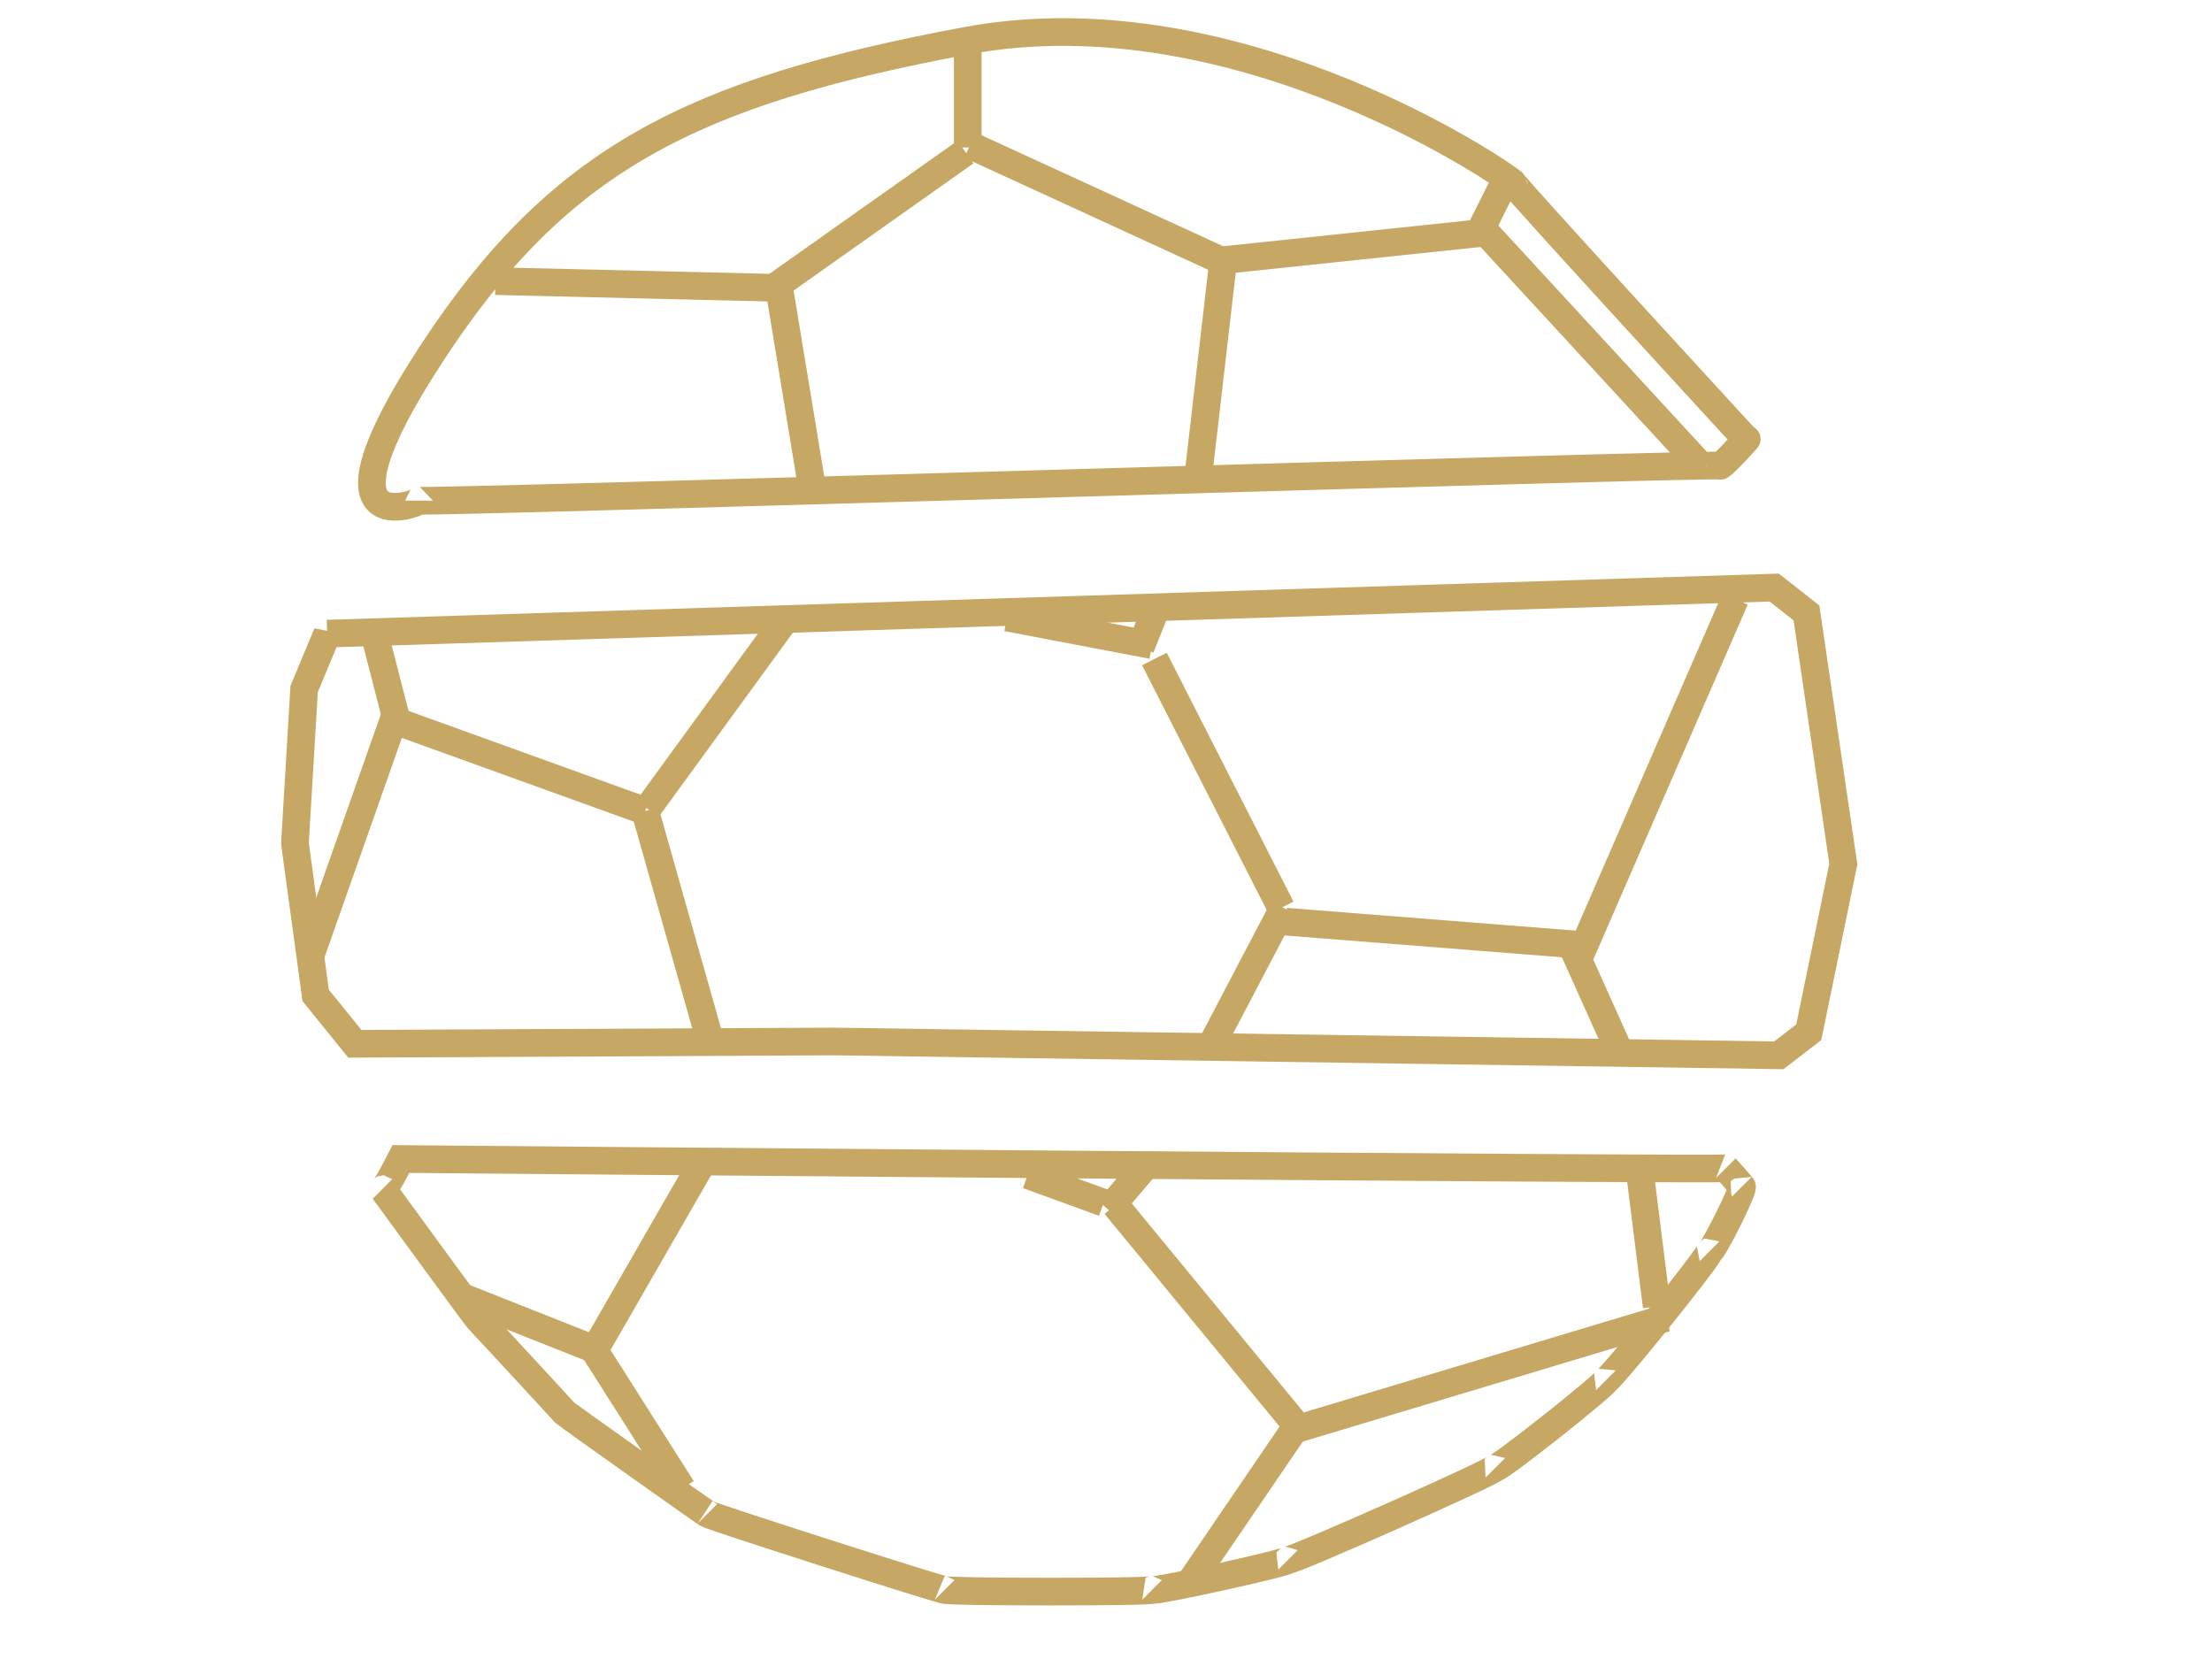
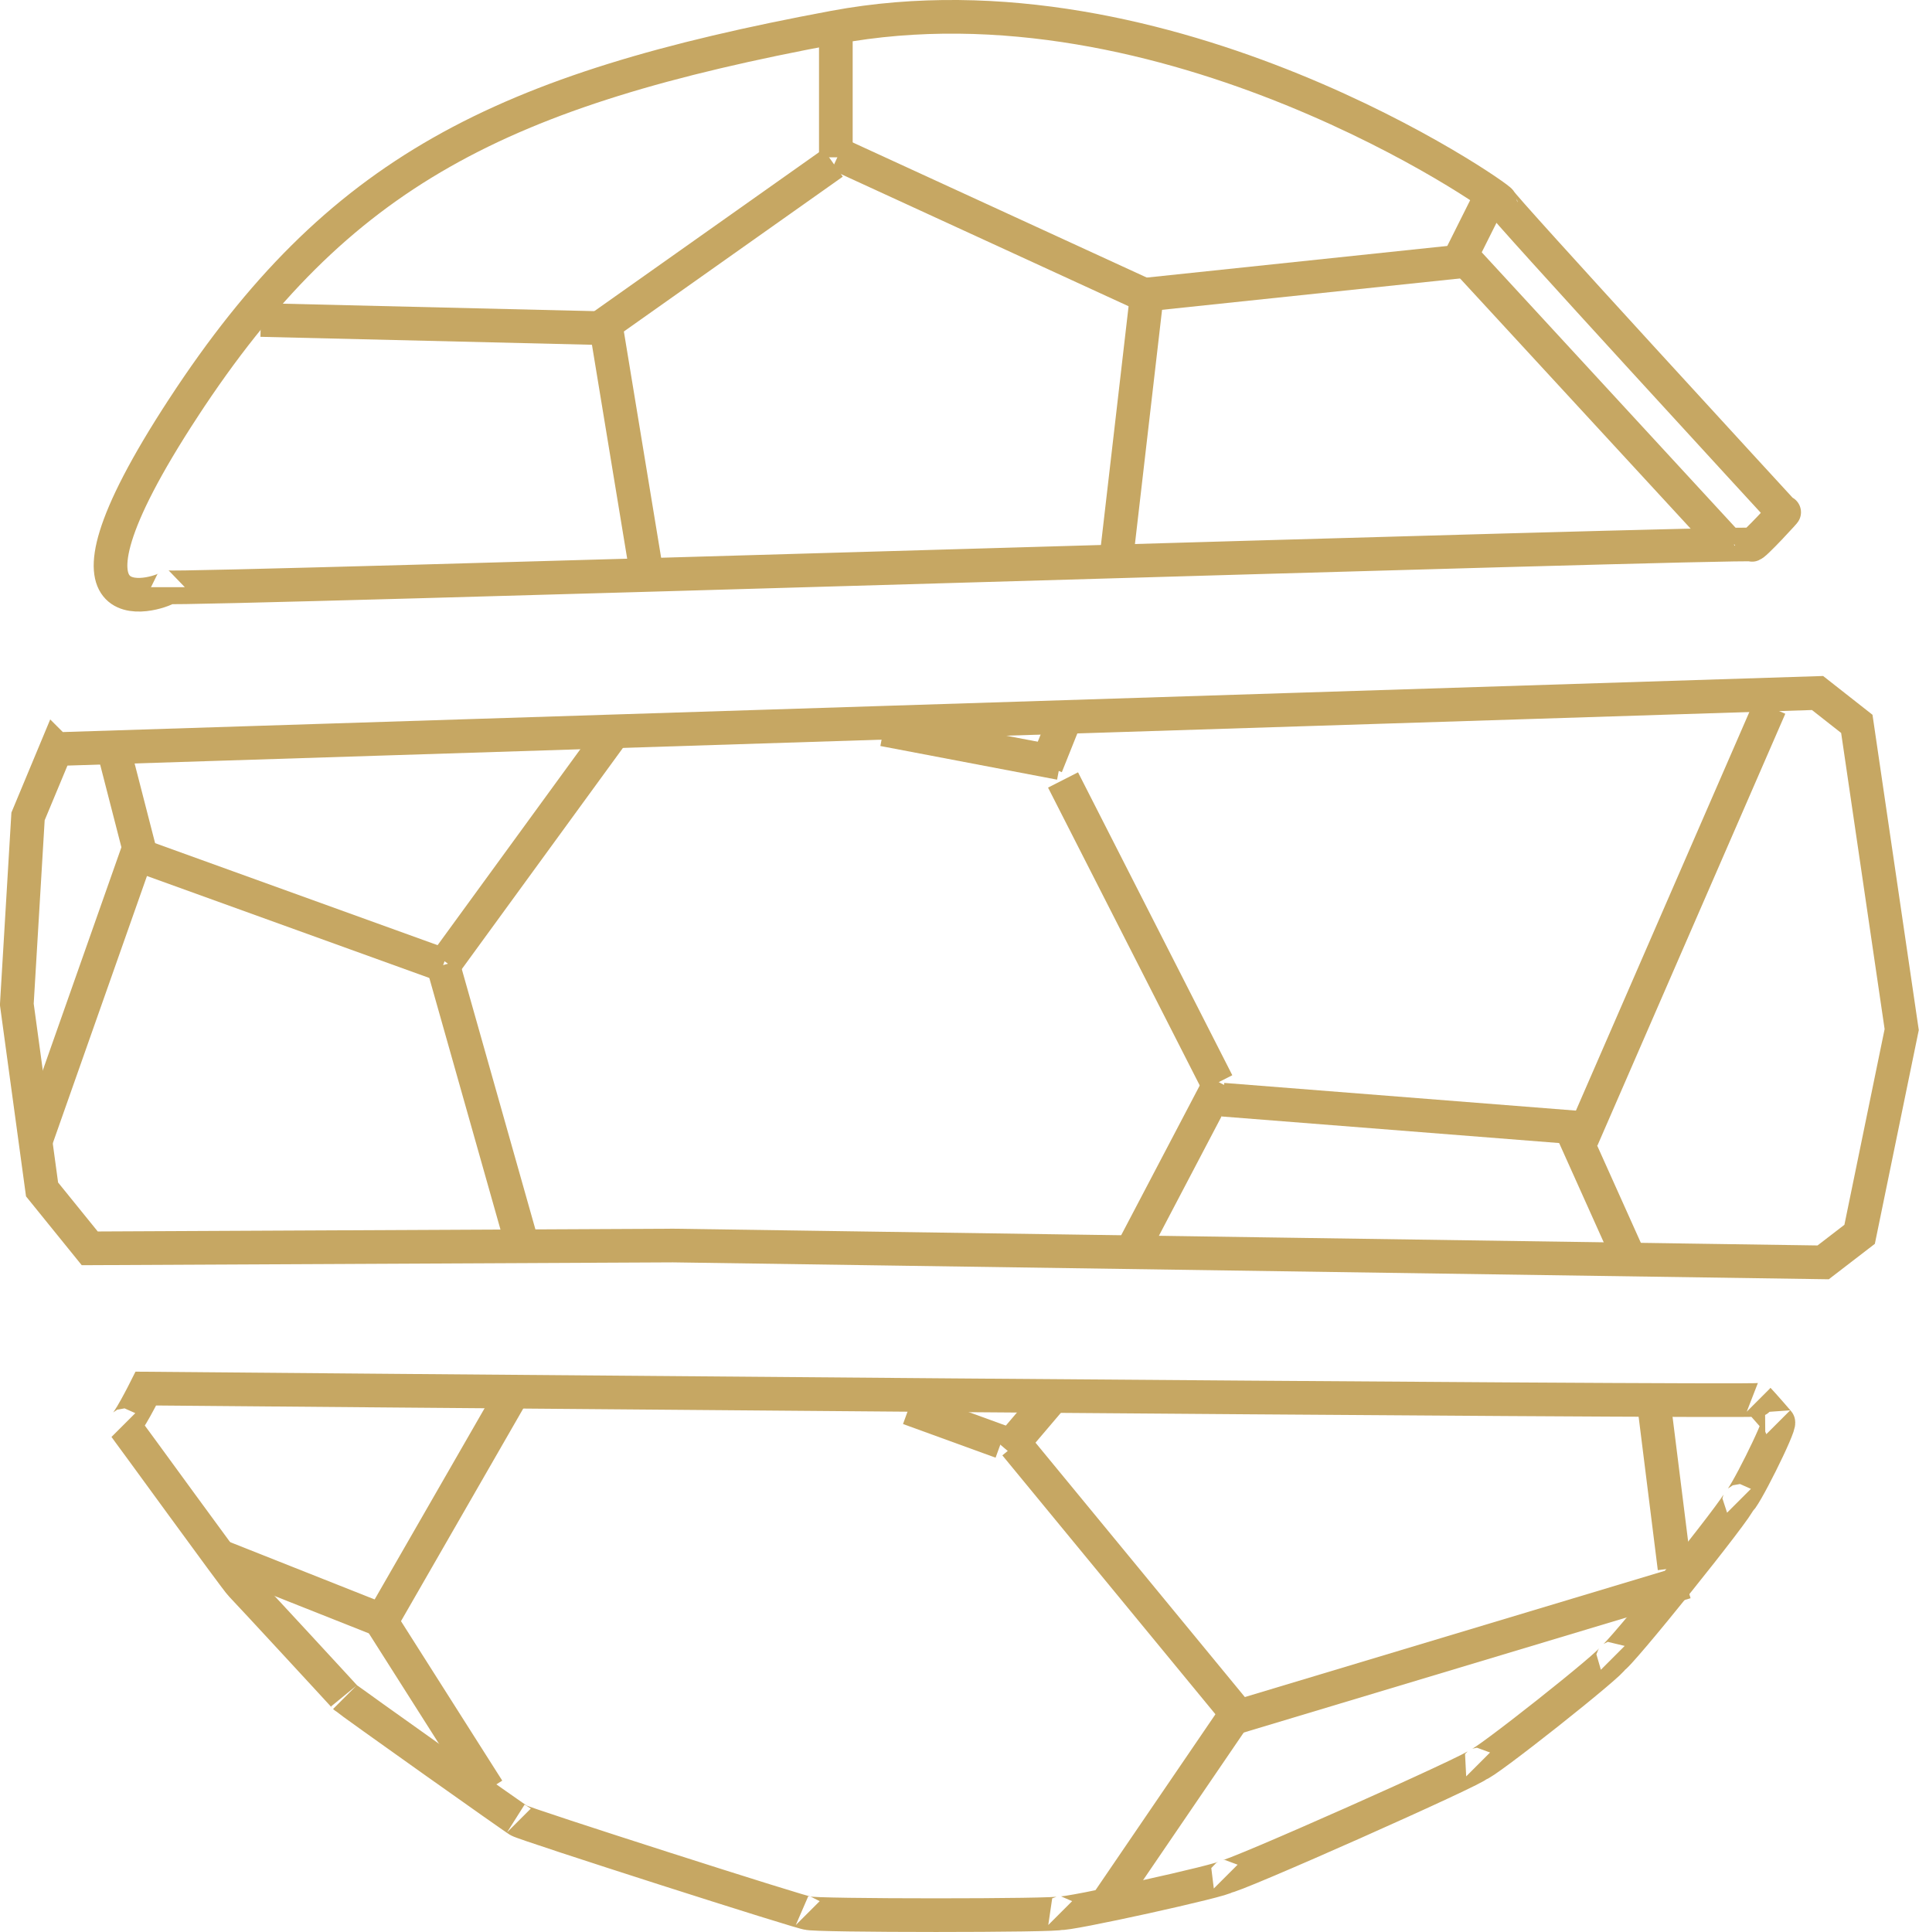
- <svg xmlns="http://www.w3.org/2000/svg" width="800" height="600">
+ <svg xmlns="http://www.w3.org/2000/svg" viewBox="101.67 6.59 570 574.04">
  <g id="Layer_1">
    <path stroke="#C6A763" stroke-width="10" id="svg_3" d="m156.184,127.719c45.921,-70.219 94.079,-94.474 193.289,-112.982c99.21,-18.509 197.895,50.526 197.895,51.579c0,1.053 84.211,92.632 84.211,92.632c1.667,-1.667 -9.474,10.526 -9.474,9.474c0,-1.053 -470.526,13.684 -470.526,12.632c0,1.053 -41.316,16.886 4.605,-53.333z" opacity="NaN" fill="none" />
    <path id="svg_4" d="m118.333,229.167l523.333,-16.667l11.667,9.167l13.333,90.833l-12.5,60.833l-10.833,8.333l-341.667,-5l-173.333,0.833l-14.167,-17.5l-7.5,-55l3.333,-55.833l8.333,-20z" opacity="NaN" stroke-width="10" stroke="#C6A763" fill="none" />
    <path id="svg_5" d="m145,419.167c0,0 480,4.167 479.167,3.333c0.833,0.833 6.667,7.5 5.833,6.667c0.833,0.833 -10.833,24.167 -11.667,23.333c0.833,0.833 -36.667,47.5 -37.5,46.667c0.833,0.833 -39.167,32.5 -40,31.667c0.833,0.833 -74.167,34.167 -75,33.333c0.833,0.833 -48.333,11.667 -49.167,10.833c0.833,0.833 -74.167,0.833 -75,0c0.833,0.833 -85,-26.667 -85.833,-27.5c0.833,0.833 -50.833,-35.833 -51.667,-36.667c0.833,0.833 -29.167,-31.667 -30.833,-33.333c-1.667,-1.667 -34.167,-46.667 -35,-47.5c0.833,0.833 6.667,-10.833 6.667,-10.833z" opacity="NaN" stroke-width="10" stroke="#C6A763" fill="none" />
    <line id="svg_6" y2="104.167" x2="283.333" y1="101.667" x1="179.167" stroke-width="10" stroke="#C6A763" fill="none" />
    <line id="svg_7" y2="53.333" x2="350" y1="17.5" x1="350" stroke-width="10" stroke="#C6A763" fill="none" />
    <line id="svg_8" y2="55" x2="349.167" y1="103.333" x1="280.833" stroke-width="10" stroke="#C6A763" fill="none" />
    <line id="svg_9" y2="84.167" x2="536.667" y1="94.167" x1="441.667" stroke-width="10" stroke="#C6A763" fill="none" />
    <line id="svg_10" y2="95" x2="443.333" y1="52.5" x1="350.833" stroke-width="10" stroke="#C6A763" fill="none" />
    <line id="svg_11" y2="67.5" x2="543.333" y1="85.833" x1="534.167" stroke-width="10" stroke="#C6A763" fill="none" />
    <line id="svg_12" y2="93.333" x2="442.5" y1="172.5" x1="433.333" stroke-width="10" stroke="#C6A763" fill="none" />
    <line id="svg_13" y2="103.333" x2="281.667" y1="174.167" x1="293.333" stroke-width="10" stroke="#C6A763" fill="none" />
    <line id="svg_14" y2="169.167" x2="615.833" y1="84.167" x1="537.5" stroke-width="10" stroke="#C6A763" fill="none" />
    <line id="svg_15" y2="260" x2="143.333" y1="230.833" x1="135.833" stroke-width="10" stroke="#C6A763" fill="none" />
    <line id="svg_16" y2="257.5" x2="143.333" y1="345" x1="112.5" stroke-width="10" stroke="#C6A763" fill="none" />
    <line id="svg_17" y2="260.833" x2="143.333" y1="293.333" x1="233.333" stroke-width="10" stroke="#C6A763" fill="none" />
    <line id="svg_18" y2="292.5" x2="234.167" y1="225" x1="283.333" stroke-width="10" stroke="#C6A763" fill="none" />
    <line id="svg_19" y2="233.333" x2="416.667" y1="223.333" x1="364.167" stroke-width="10" stroke="#C6A763" fill="none" />
    <line id="svg_20" y2="238.333" x2="417.5" y1="328.333" x1="463.333" stroke-width="10" stroke="#C6A763" fill="none" />
    <line id="svg_21" y2="234.167" x2="412.5" y1="221.667" x1="417.5" stroke-width="10" stroke="#C6A763" fill="none" />
    <line id="svg_22" y2="379.167" x2="437.5" y1="328.333" x1="464.167" stroke-width="10" stroke="#C6A763" fill="none" />
    <line id="svg_23" y2="375.833" x2="256.667" y1="293.333" x1="233.333" stroke-width="10" stroke="#C6A763" fill="none" />
    <line id="svg_24" y2="341.667" x2="570.833" y1="333.333" x1="465" stroke-width="10" stroke="#C6A763" fill="none" />
    <line id="svg_25" y2="345" x2="571.667" y1="216.667" x1="627.5" stroke-width="10" stroke="#C6A763" fill="none" />
    <line id="svg_26" y2="341.667" x2="568.333" y1="382.5" x1="586.667" stroke-width="10" stroke="#C6A763" fill="none" />
    <line id="svg_27" y2="488.333" x2="215.833" y1="469.167" x1="167.5" stroke-width="10" stroke="#C6A763" fill="none" />
    <line id="svg_28" y2="488.333" x2="215" y1="421.667" x1="253.333" stroke-width="10" stroke="#C6A763" fill="none" />
    <line id="svg_29" y2="485.833" x2="213.333" y1="538.333" x1="246.667" stroke-width="10" stroke="#C6A763" fill="none" />
    <line id="svg_30" y2="435" x2="399.167" y1="425" x1="371.667" stroke-width="10" stroke="#C6A763" fill="none" />
    <line id="svg_31" y2="437.5" x2="400.833" y1="420.833" x1="415" stroke-width="10" stroke="#C6A763" fill="none" />
    <line id="svg_32" y2="435.833" x2="403.333" y1="515.833" x1="469.167" stroke-width="10" stroke="#C6A763" fill="none" />
    <line id="svg_33" y2="472.5" x2="599.167" y1="425.833" x1="593.333" stroke-width="10" stroke="#C6A763" fill="none" />
    <line id="svg_34" y2="476.667" x2="602.5" y1="517.5" x1="466.667" stroke-width="10" stroke="#C6A763" fill="none" />
    <line id="svg_35" y2="516.667" x2="468.333" y1="571.667" x1="430.833" stroke-width="10" stroke="#C6A763" fill="none" />
  </g>
</svg>
